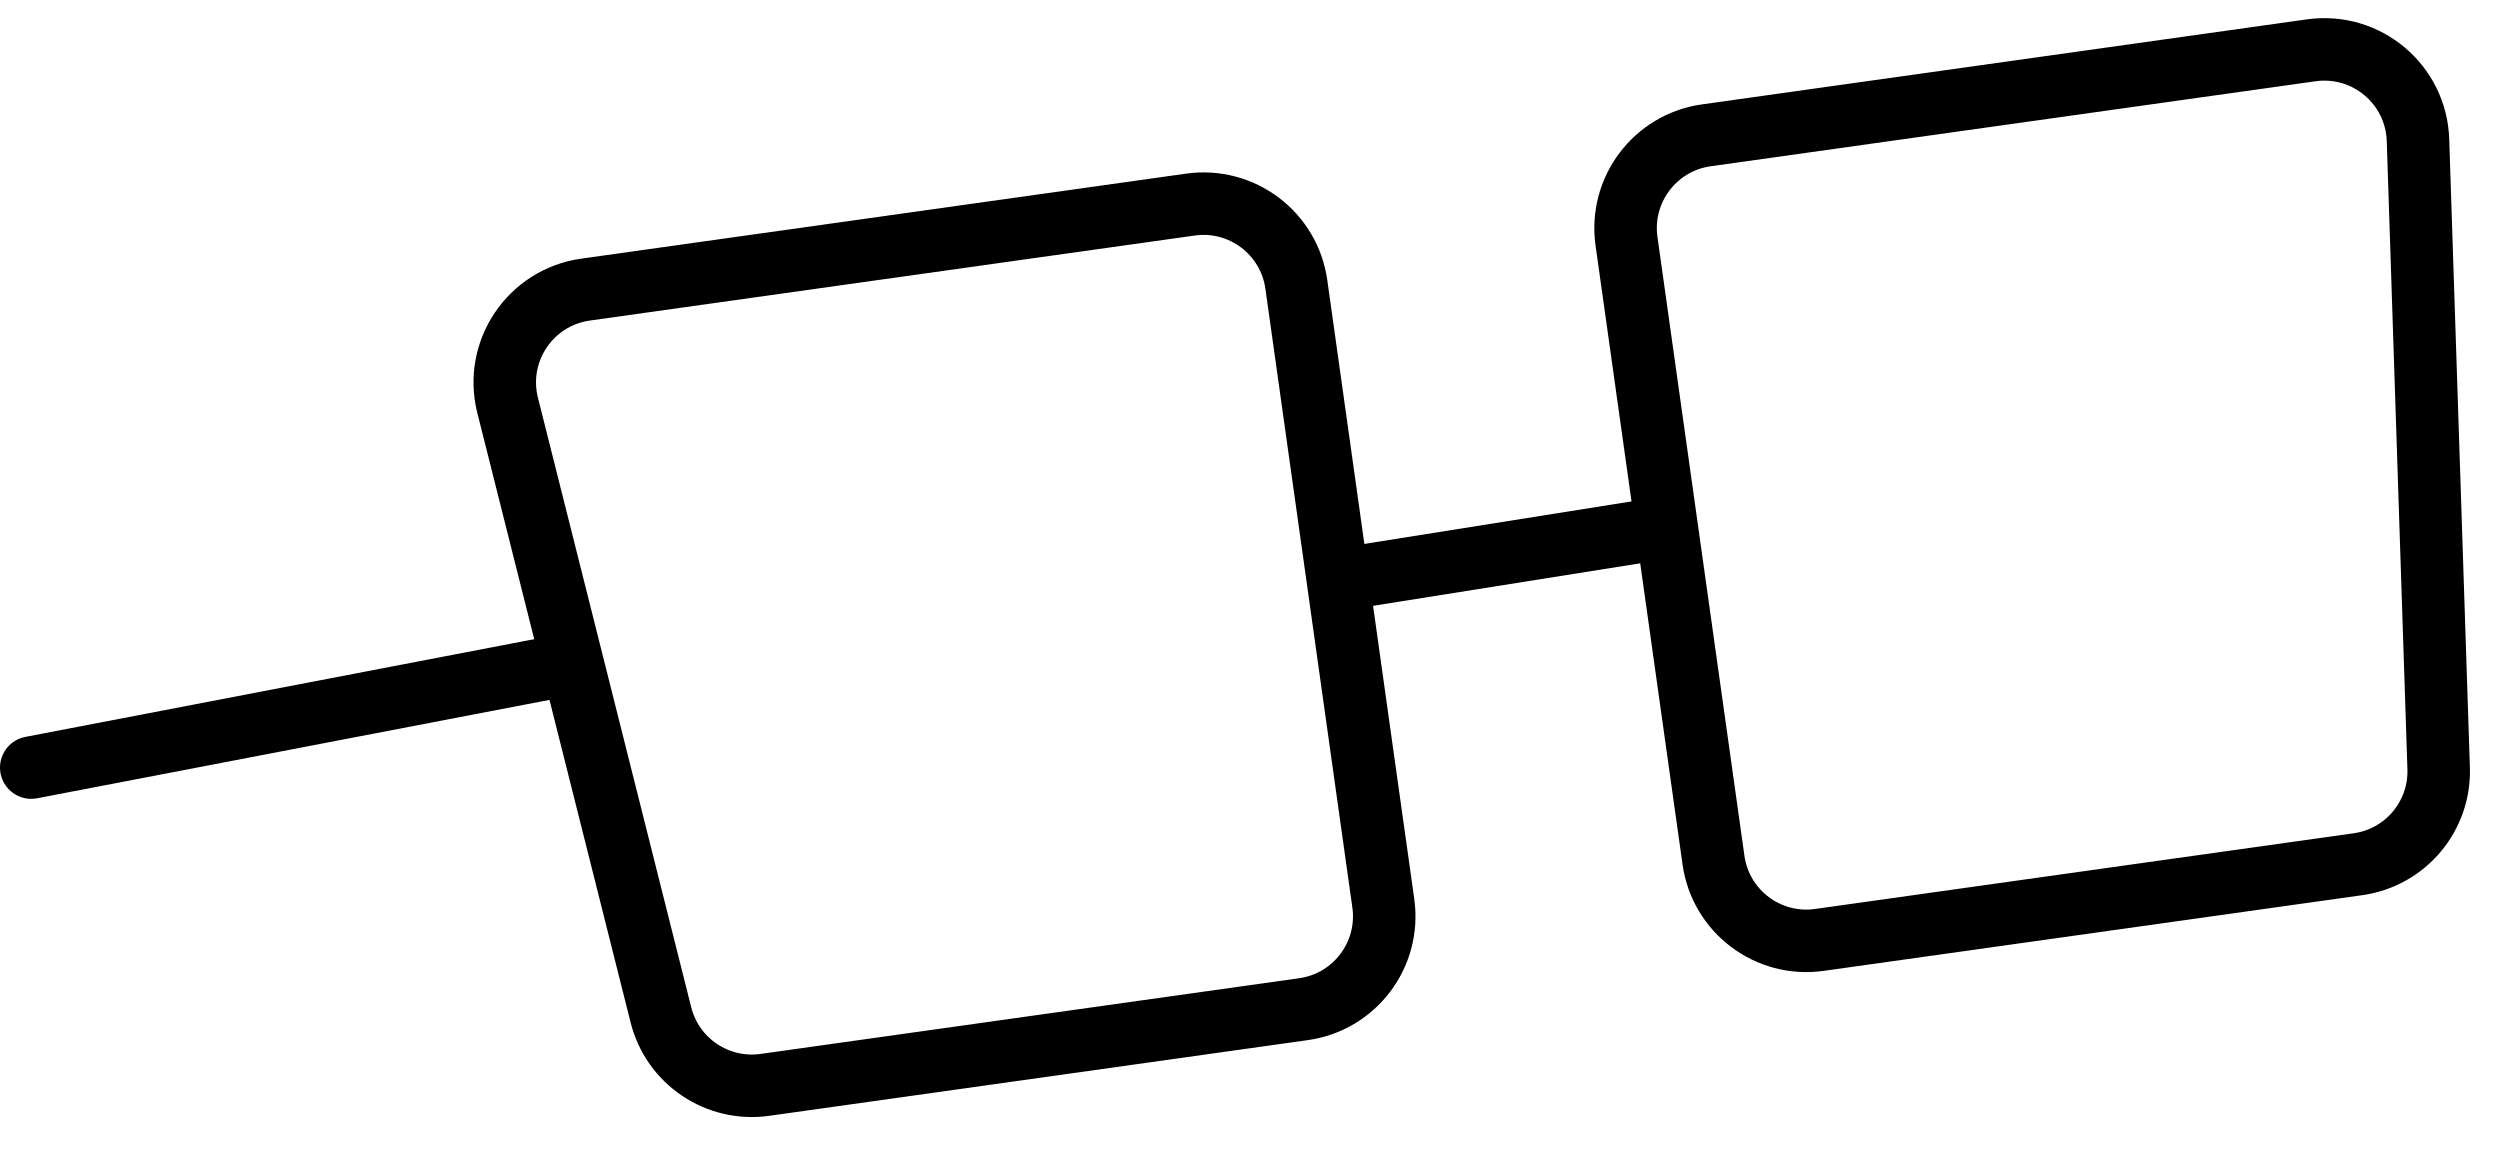
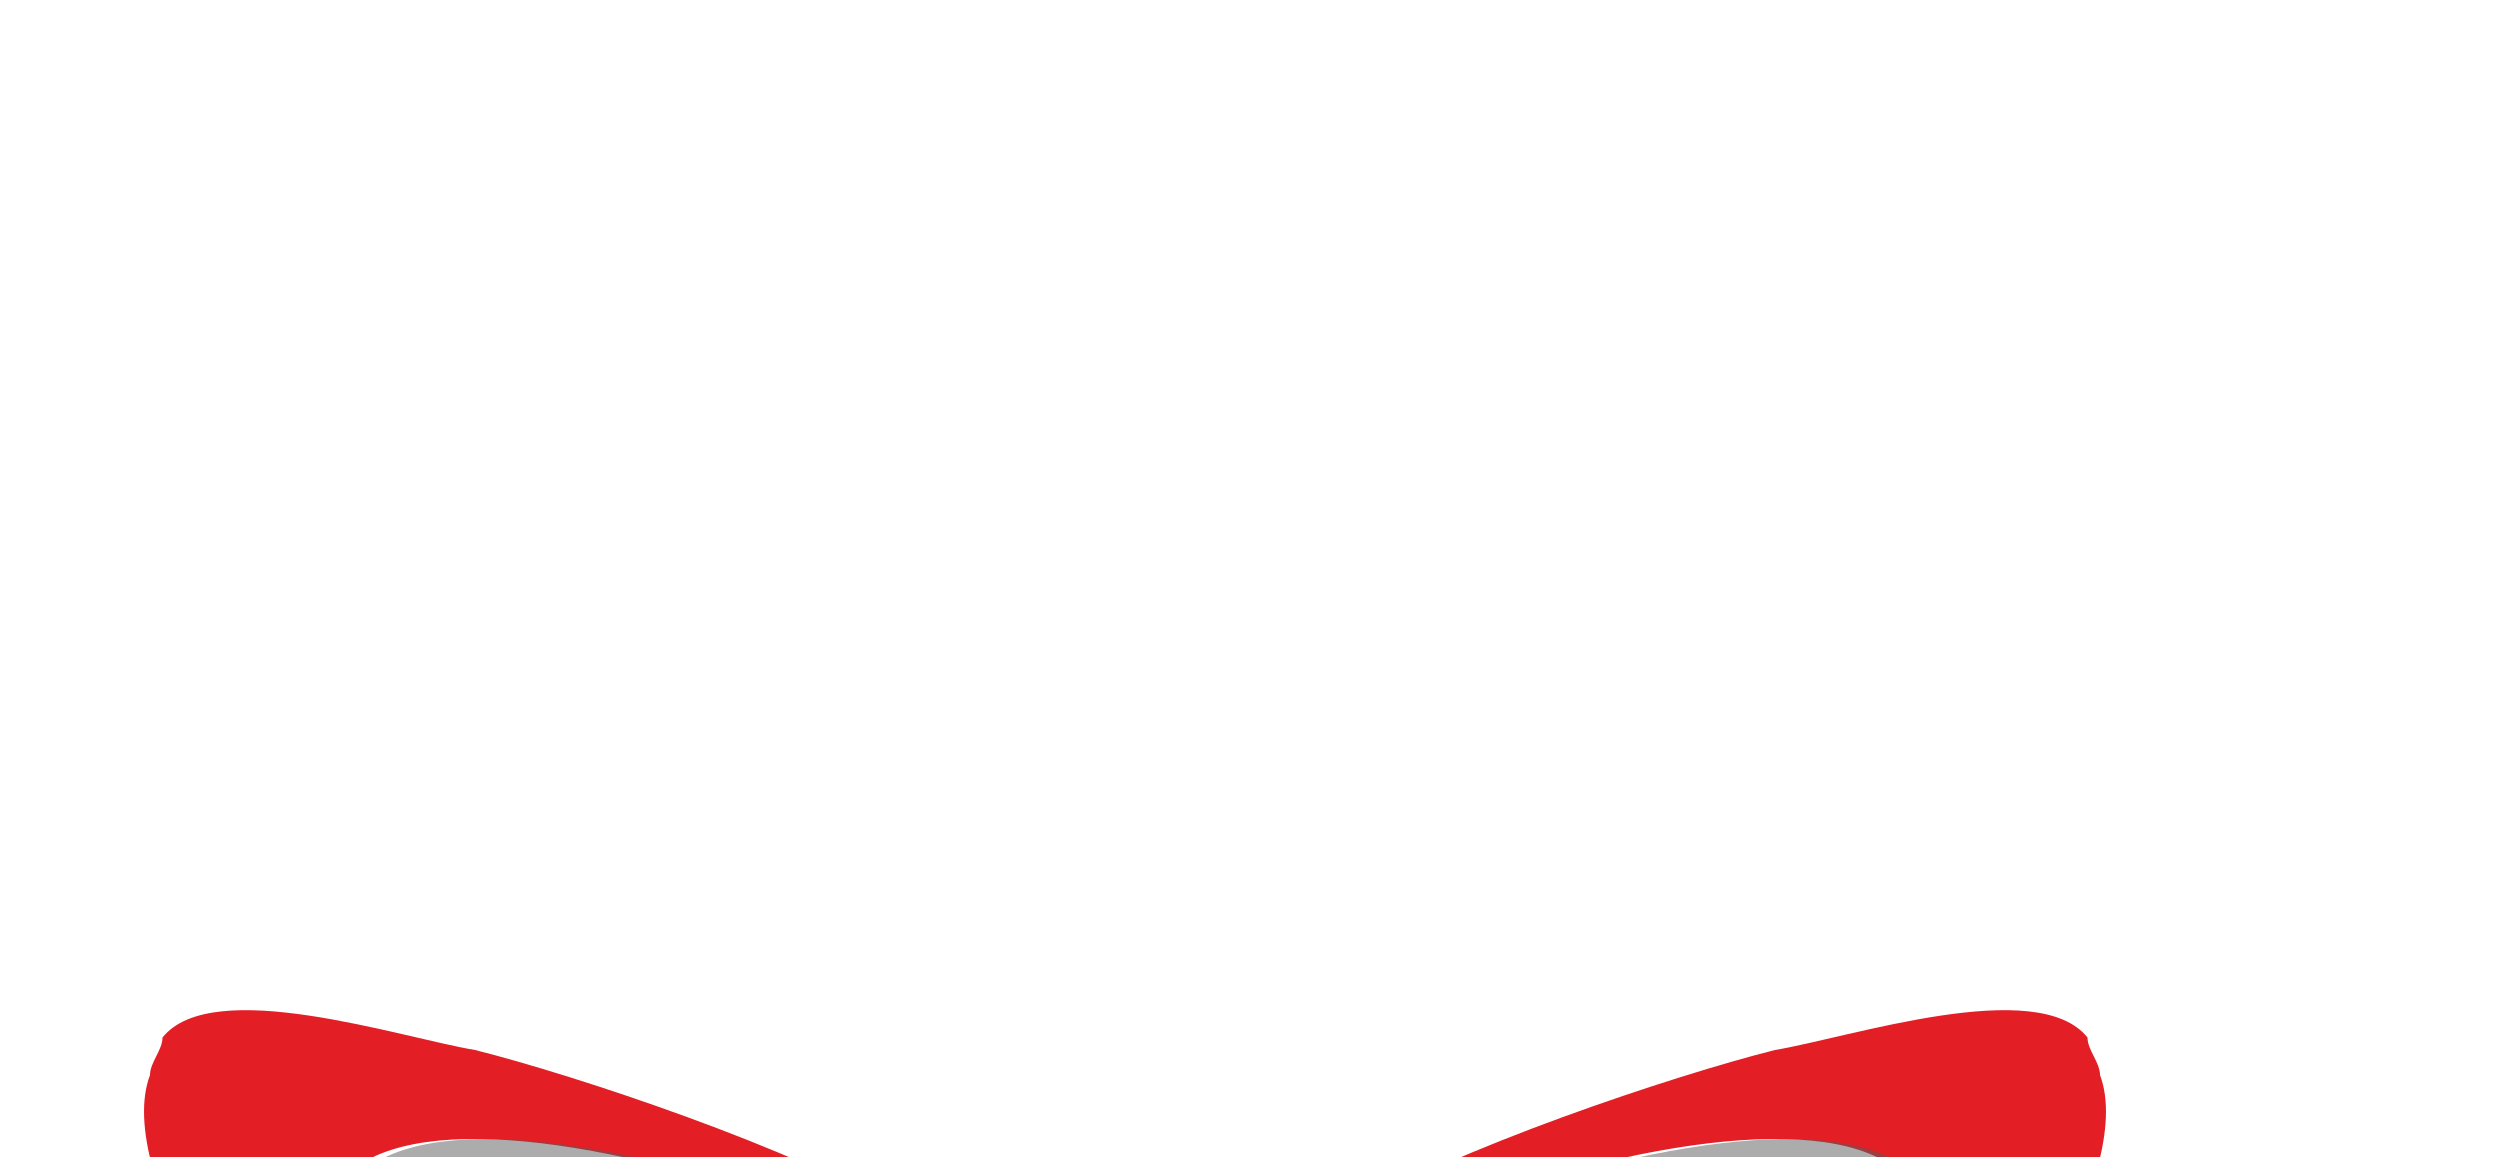
<svg xmlns="http://www.w3.org/2000/svg" width="160" height="74" viewBox="0 0 160 74" fill="none">
-   <g transform="translate(0, 0)">
-     <path d="M36.5 42.5L2 49.125" stroke="black" stroke-width="4" stroke-linecap="round" />
-     <path d="M32.488 25.939C31.618 22.48 33.94 19.031 37.472 18.535L76.188 13.093C79.47 12.632 82.504 14.918 82.965 18.2L88.532 57.81C88.993 61.092 86.707 64.126 83.425 64.587L48.953 69.432C45.916 69.859 43.047 67.927 42.299 64.954L32.488 25.939Z" stroke="black" stroke-width="4" />
-     <path d="M154.751 8.964C154.634 5.399 151.451 2.723 147.919 3.22L109.203 8.661C105.921 9.122 103.635 12.156 104.096 15.438L109.663 55.048C110.124 58.33 113.158 60.616 116.44 60.155L150.912 55.31C153.949 54.883 156.175 52.236 156.074 49.171L154.751 8.964Z" stroke="black" stroke-width="4" />
-     <path d="M85.5 37.125L107.5 33.625" stroke="black" stroke-width="4" />
+   <g transform="translate(0, 0) scale(0.8,0.8)">
+     <path fill="#E31E24" d="M90 100c5,0 13,-1 18,-3l0 0c8,-5 26,-11 34,-13 6,-1 21,-6 25,-1 0,1 1,2 1,3 3,8 -9,25 -12,31 -5,8 -13,13 -21,16 -8,2 -17,1 -24,-2 -6,-2 -12,-7 -14,-13l0 0c-1,-5 -5,-8 -7,-8l0 -10zm31 -5c-14,6 -20,8 -20,19 0,11 17,19 32,15 16,-5 25,-21 21,-32 -2,-8 -17,-7 -33,-2z" />
+     <path fill="#E31E24" d="M90 100c-5,0 -13,-1 -18,-3l0 0c-8,-5 -26,-11 -34,-13 -6,-1 -21,-6 -25,-1 0,1 -1,2 -1,3 -3,8 9,25 12,31 5,8 13,13 21,16 8,2 17,1 24,-2 6,-2 12,-7 14,-13l0 0c1,-5 5,-8 7,-8l0 -6 0 -4zm-31 -5c14,6 20,8 20,19 0,11 -17,19 -32,15 -16,-5 -25,-21 -21,-32 2,-8 17,-7 33,-2z" />
+     <path class="glass" fill-opacity="0.5" fill="#5B5B5B" d="M60 95c14,6 20,8 20,19 0,11 -17,19 -32,15 -16,-5 -25,-21 -21,-32 2,-8 17,-7 33,-2zm62 0c-14,6 -20,8 -20,19 0,11 17,19 32,15 16,-5 25,-21 21,-32 -2,-8 -17,-7 -33,-2z" />
  </g>
</svg>
